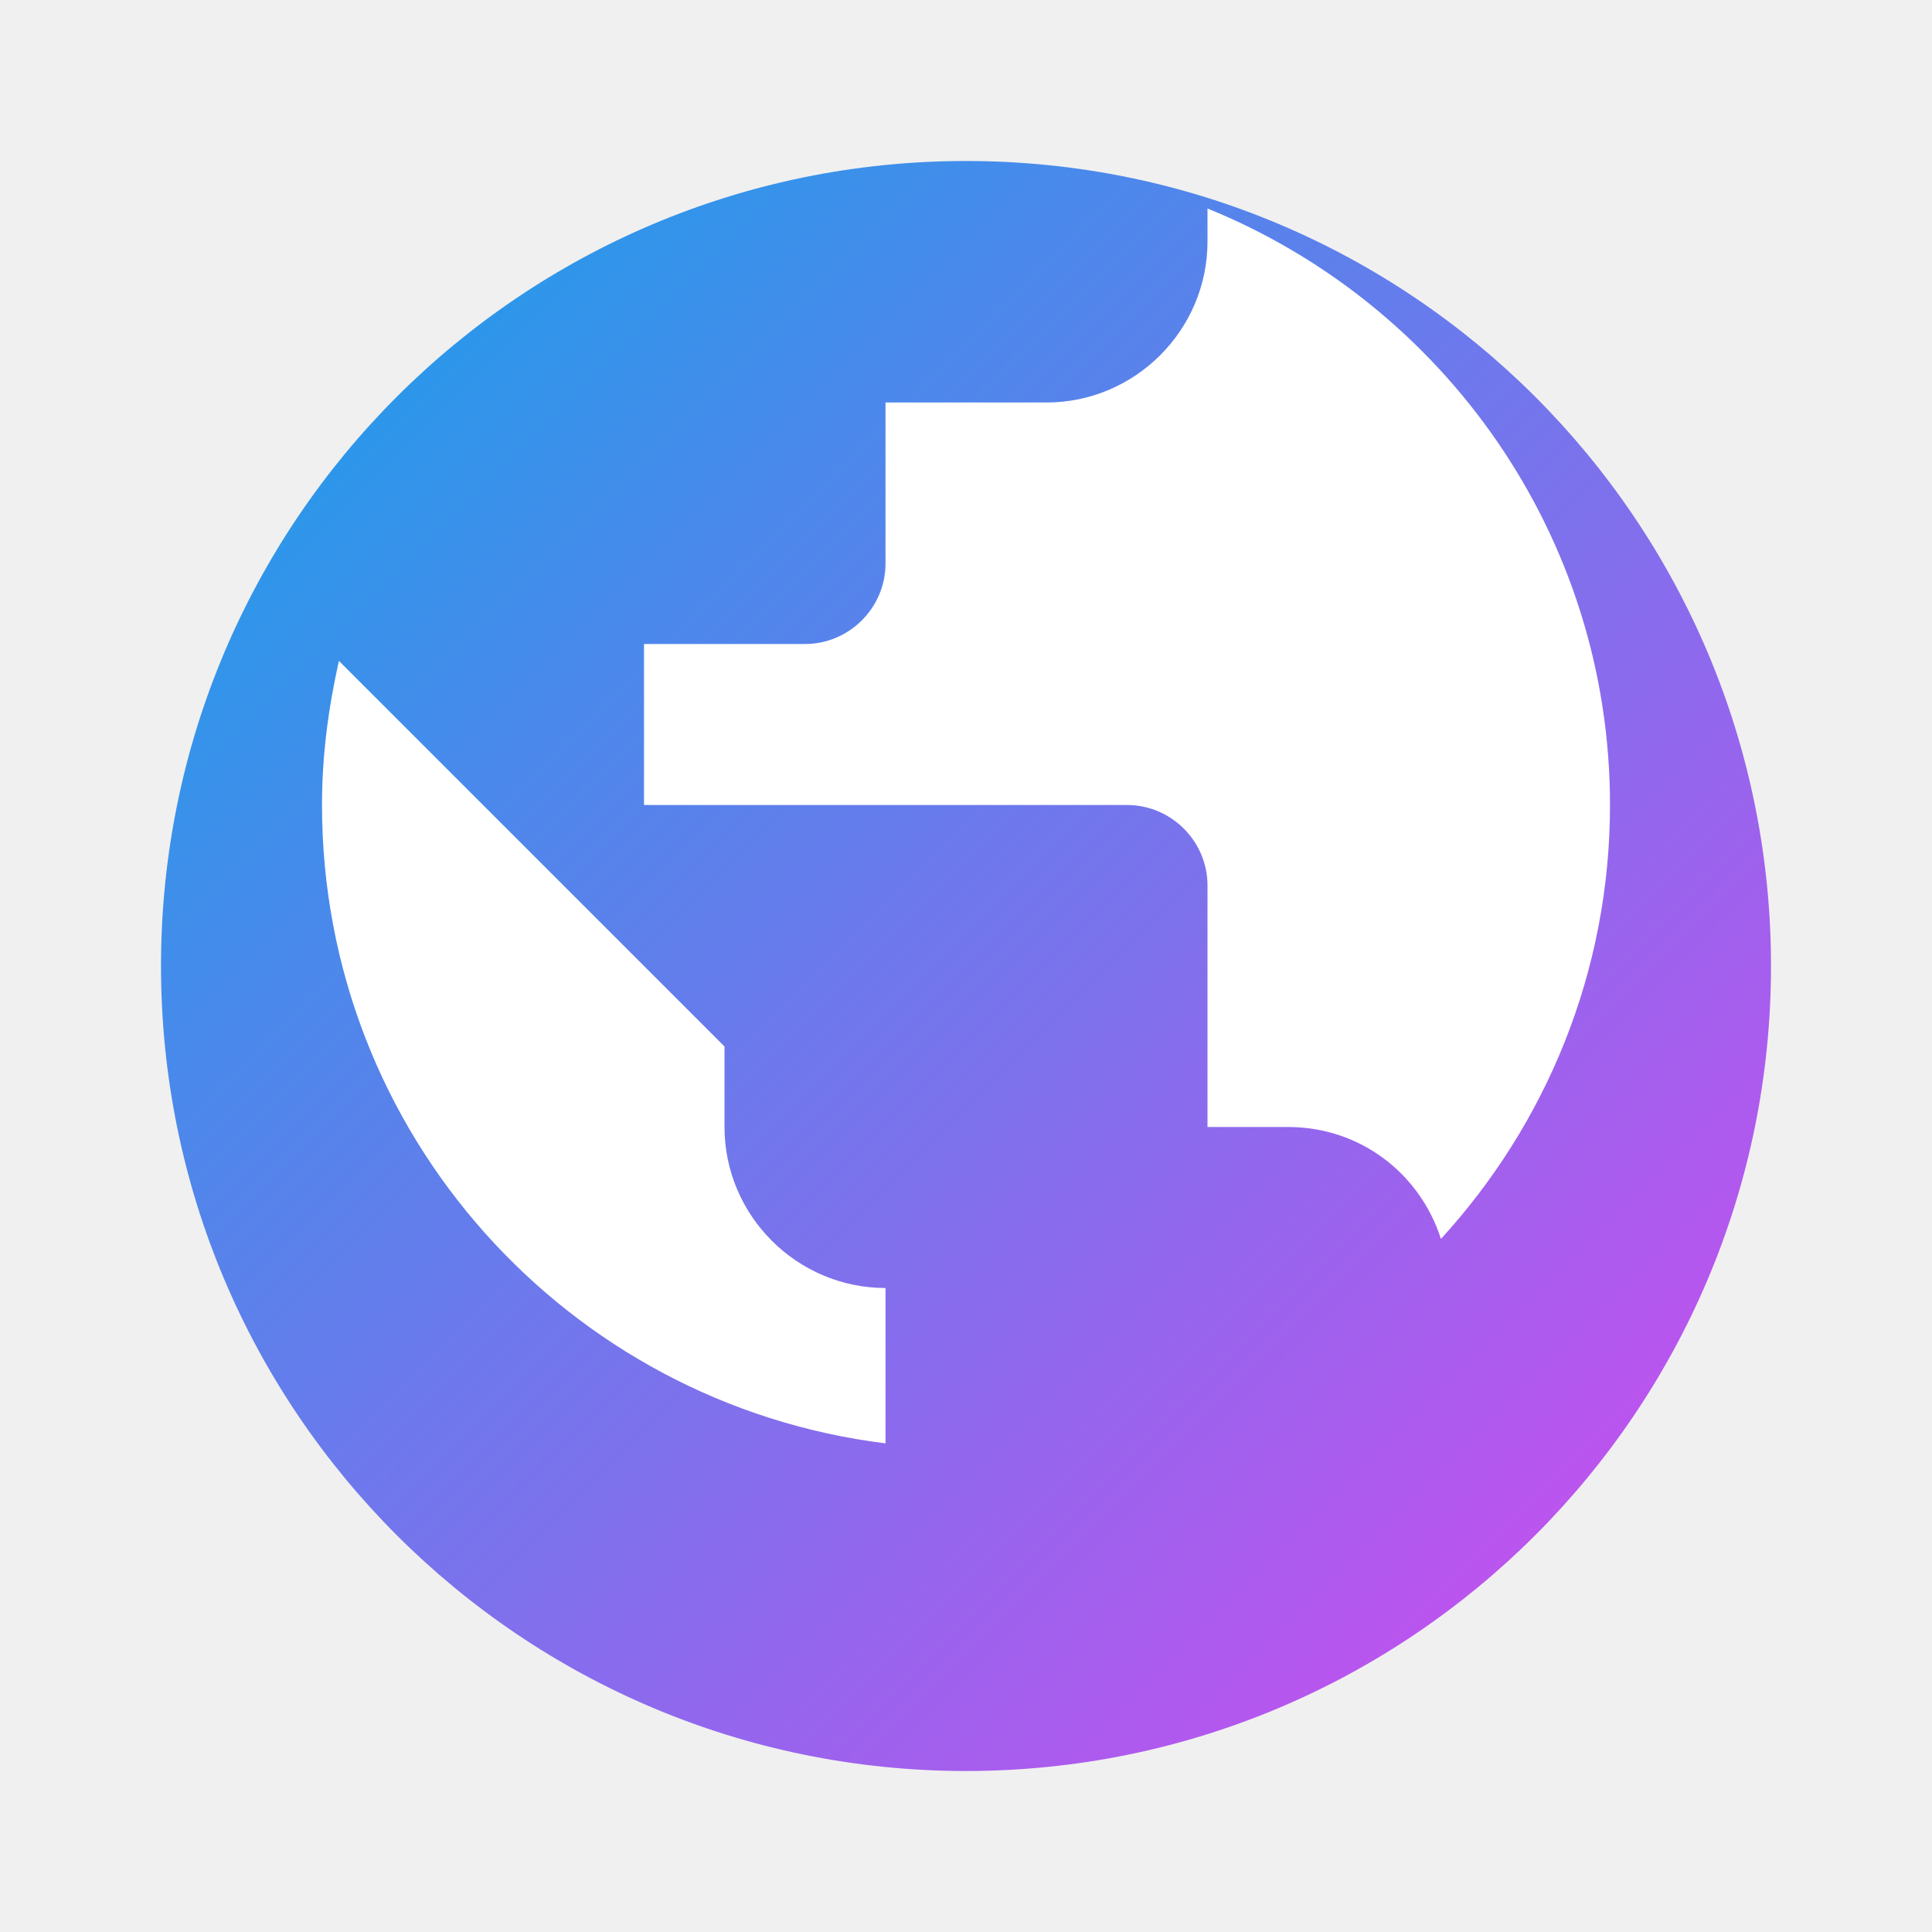
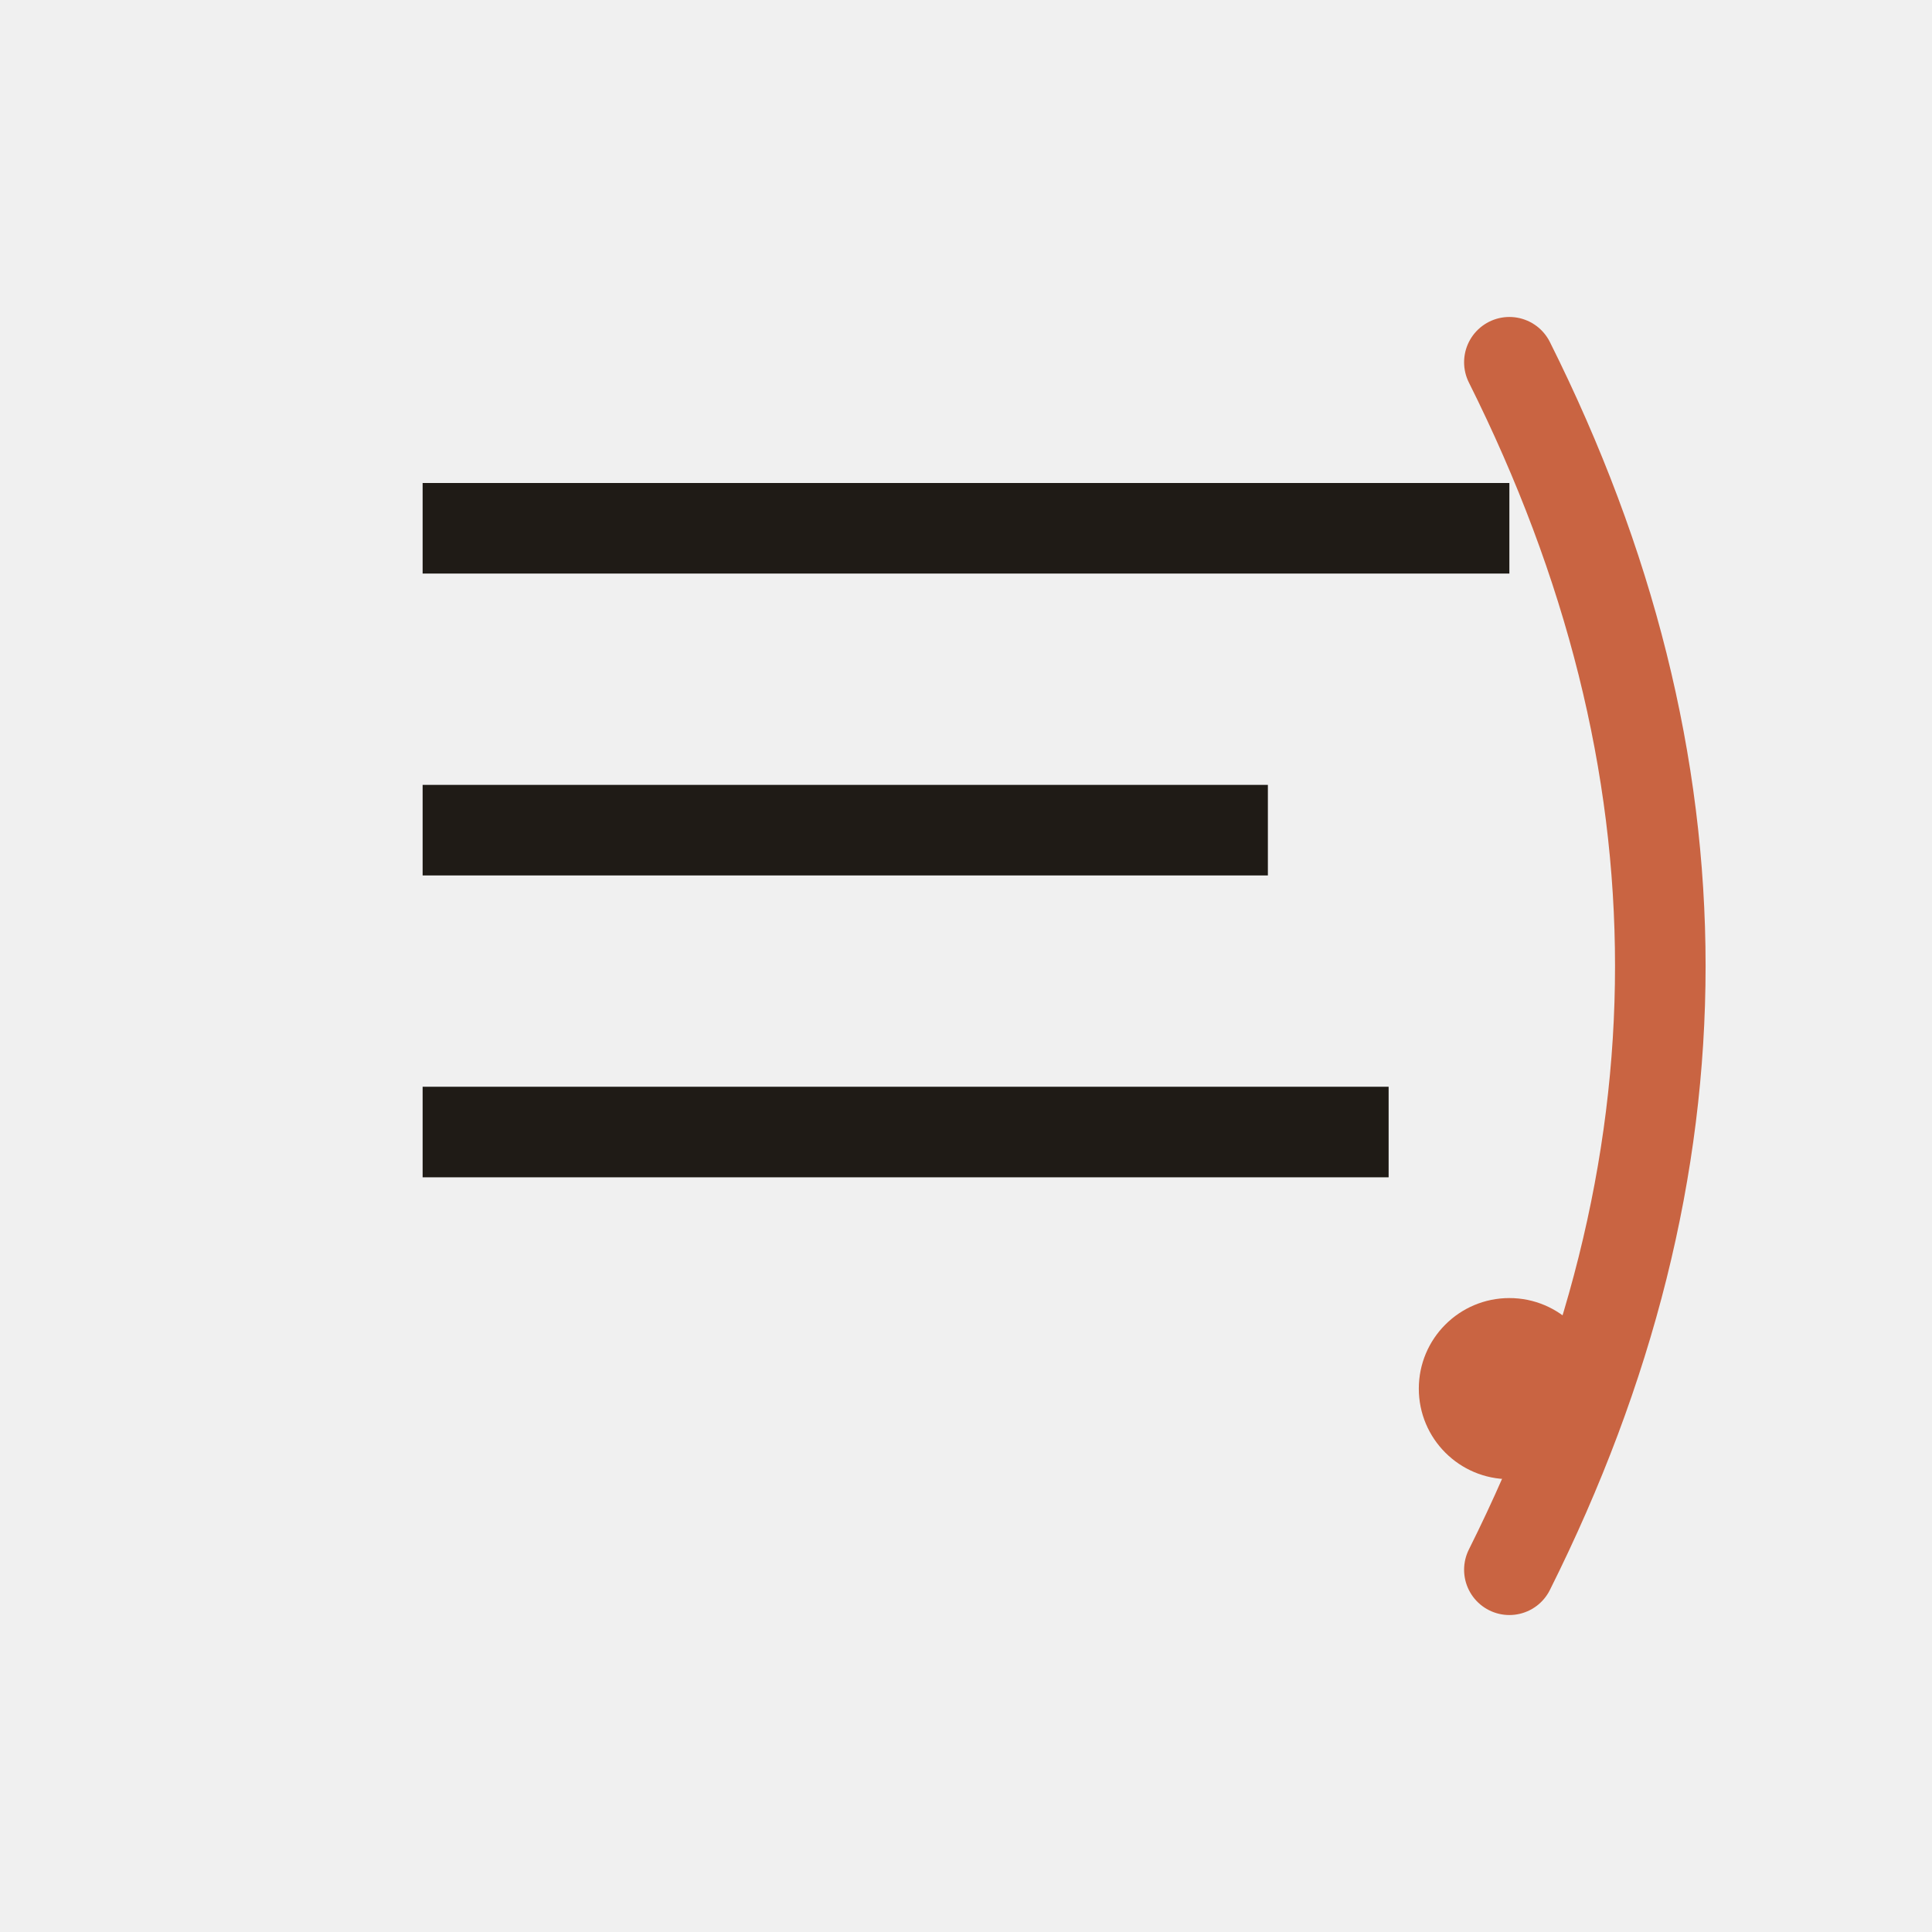
- <svg xmlns="http://www.w3.org/2000/svg" width="128" height="128" viewBox="0 0 24 24">
-   <defs>
-     <linearGradient id="grad" x1="0%" y1="0%" x2="100%" y2="100%">
-       <stop offset="0%" style="stop-color:#0ea5e9" />
-       <stop offset="100%" style="stop-color:#d946ef" />
-     </linearGradient>
-   </defs>
-   <circle cx="12" cy="12" r="10" fill="url(#grad)" />
-   <path fill="#fff" d="M11 17.93c-3.95-.49-7-3.85-7-7.93 0-.62.08-1.21.21-1.79L9 13v1c0 1.1.9 2 2 2v1.93zm6.9-2.54c-.26-.81-1-1.39-1.9-1.39h-1v-3c0-.55-.45-1-1-1H8v-2h2c.55 0 1-.45 1-1V5h2c1.1 0 2-.9 2-2v-.41c2.93 1.19 5 4.06 5 7.41 0 2.08-.8 3.97-2.1 5.39z" />
+ <svg xmlns="http://www.w3.org/2000/svg" width="128" height="128" viewBox="0 0 64 64">
+   <rect width="64" height="64" fill="none" />
+   <rect x="14" y="16" width="36" height="3" fill="#1F1B16" />
+   <rect x="14" y="26" width="28" height="3" fill="#1F1B16" />
+   <rect x="14" y="36" width="32" height="3" fill="#1F1B16" />
+   <path d="M 50 12 Q 60 32 50 52" fill="none" stroke="#C96442" stroke-width="3" stroke-linecap="round" />
+   <circle cx="50" cy="46" r="3" fill="#C96442" />
</svg>
